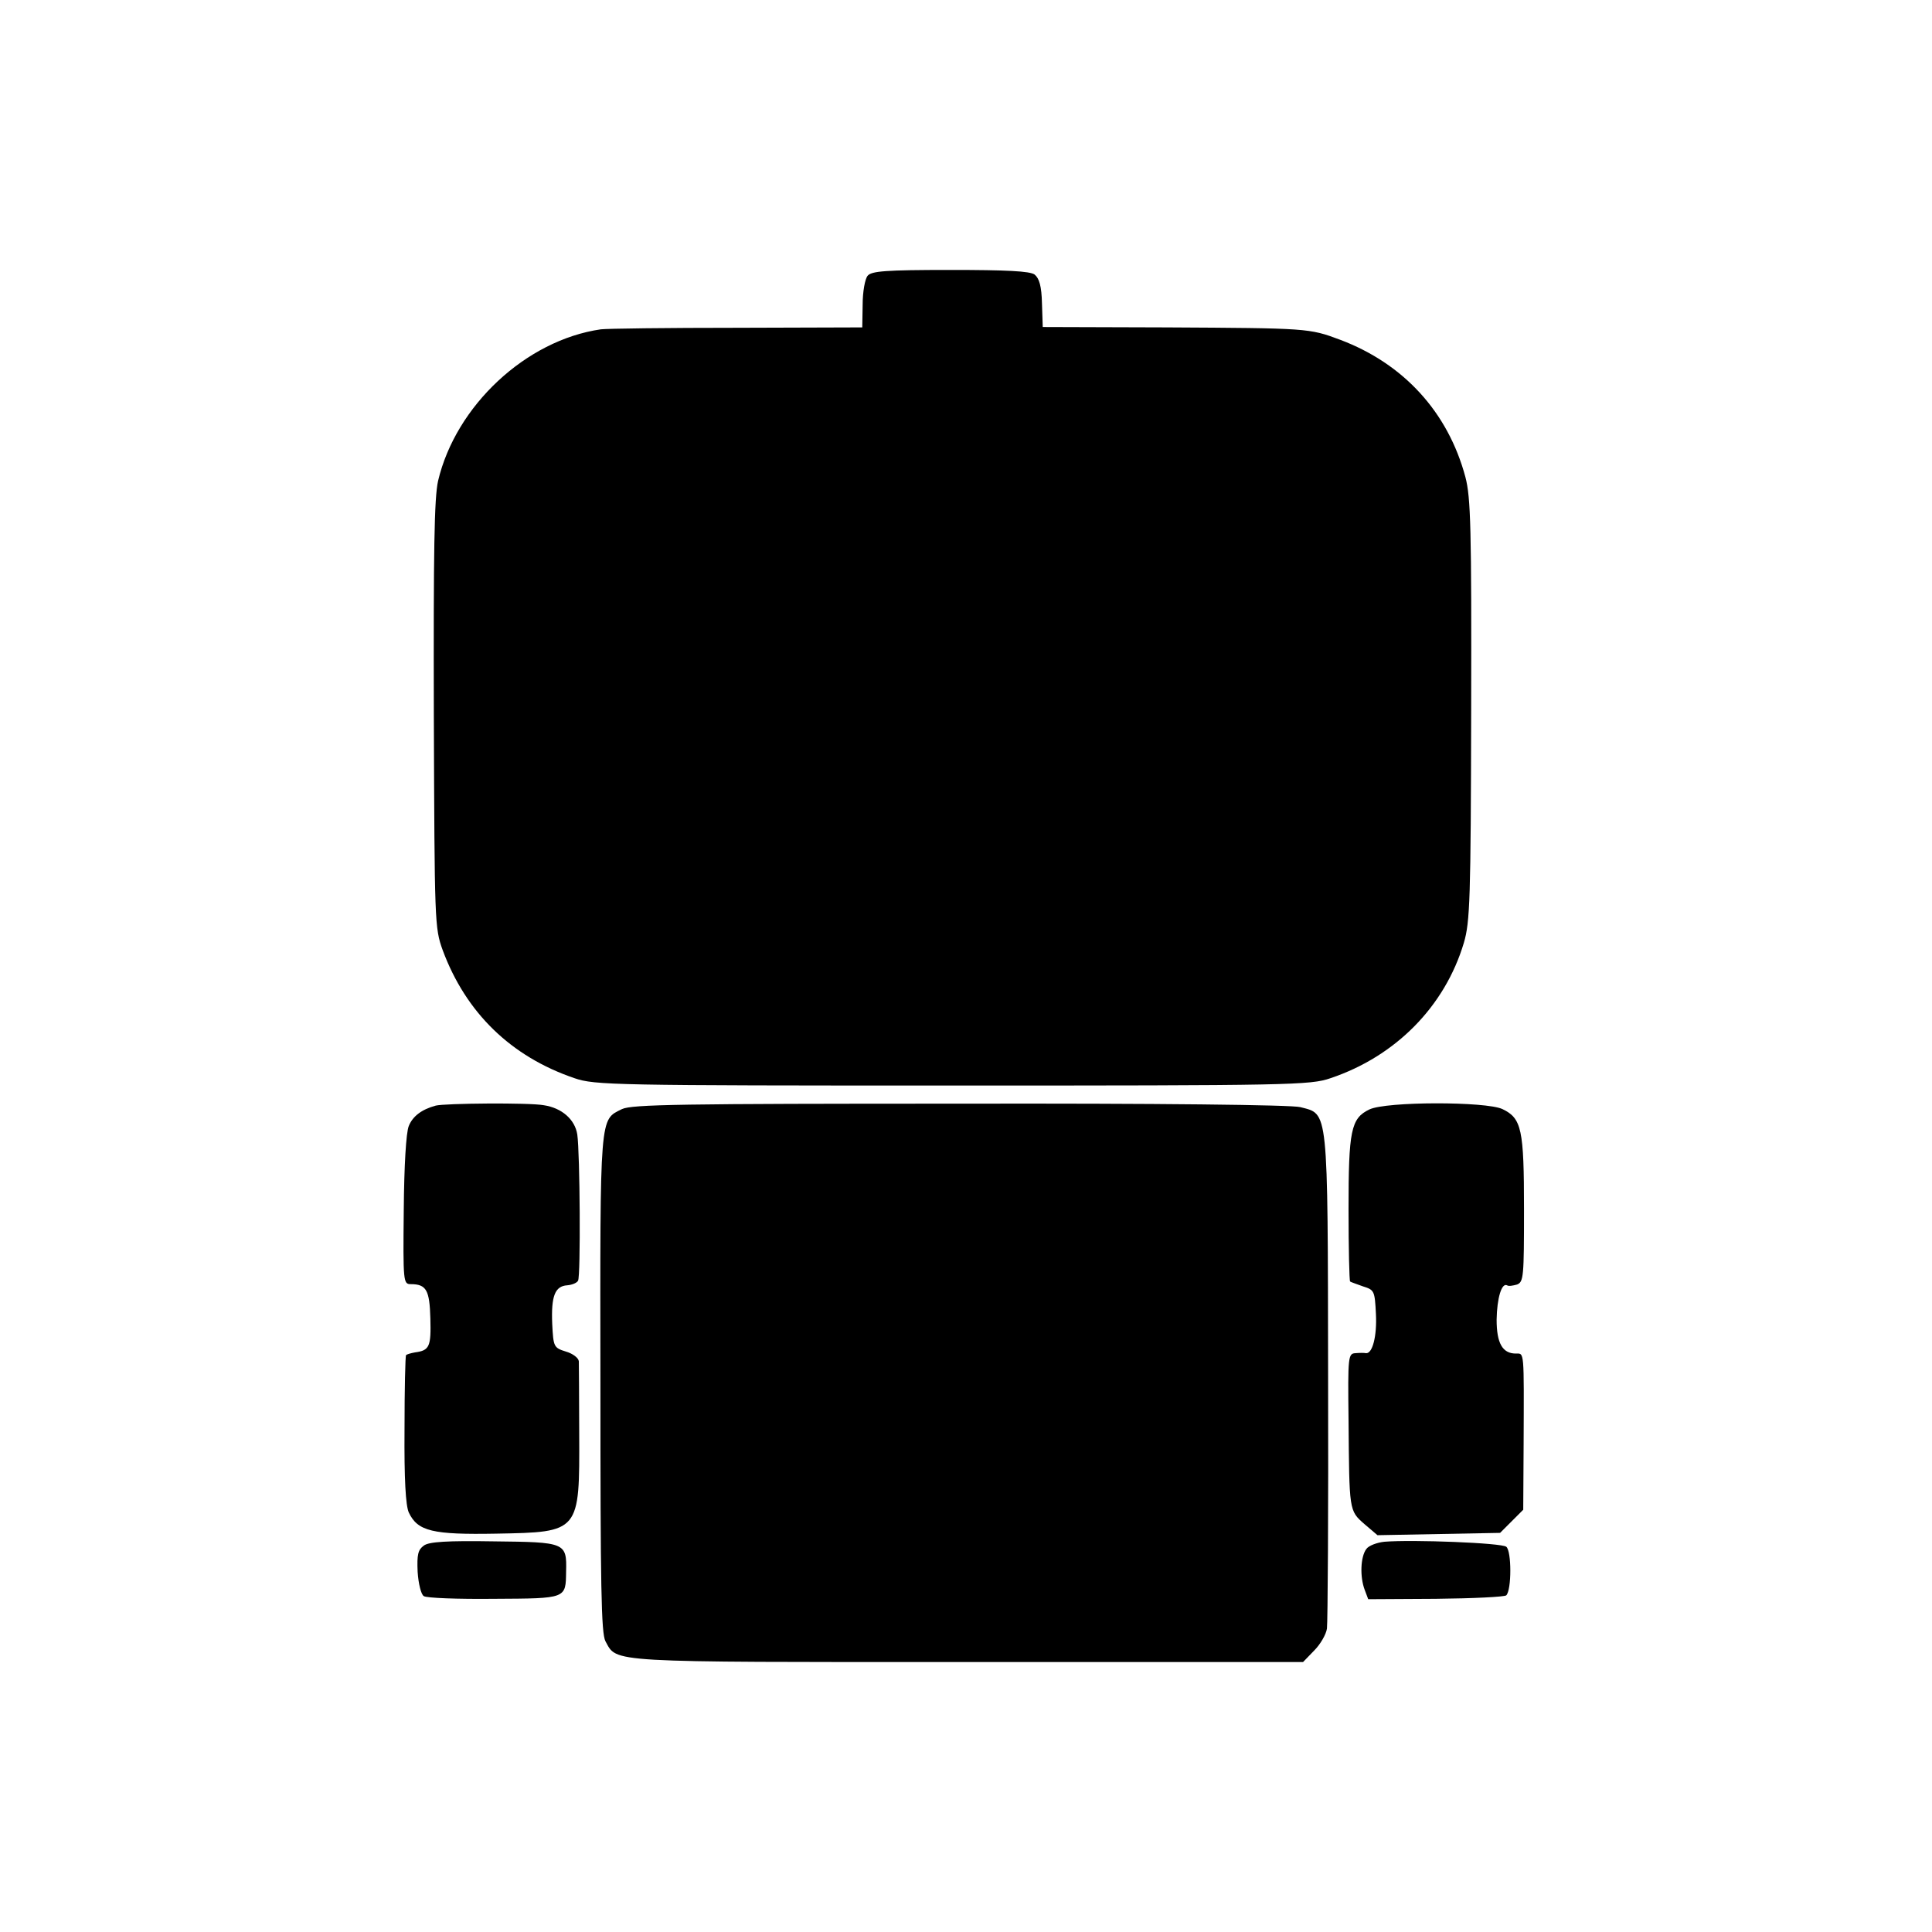
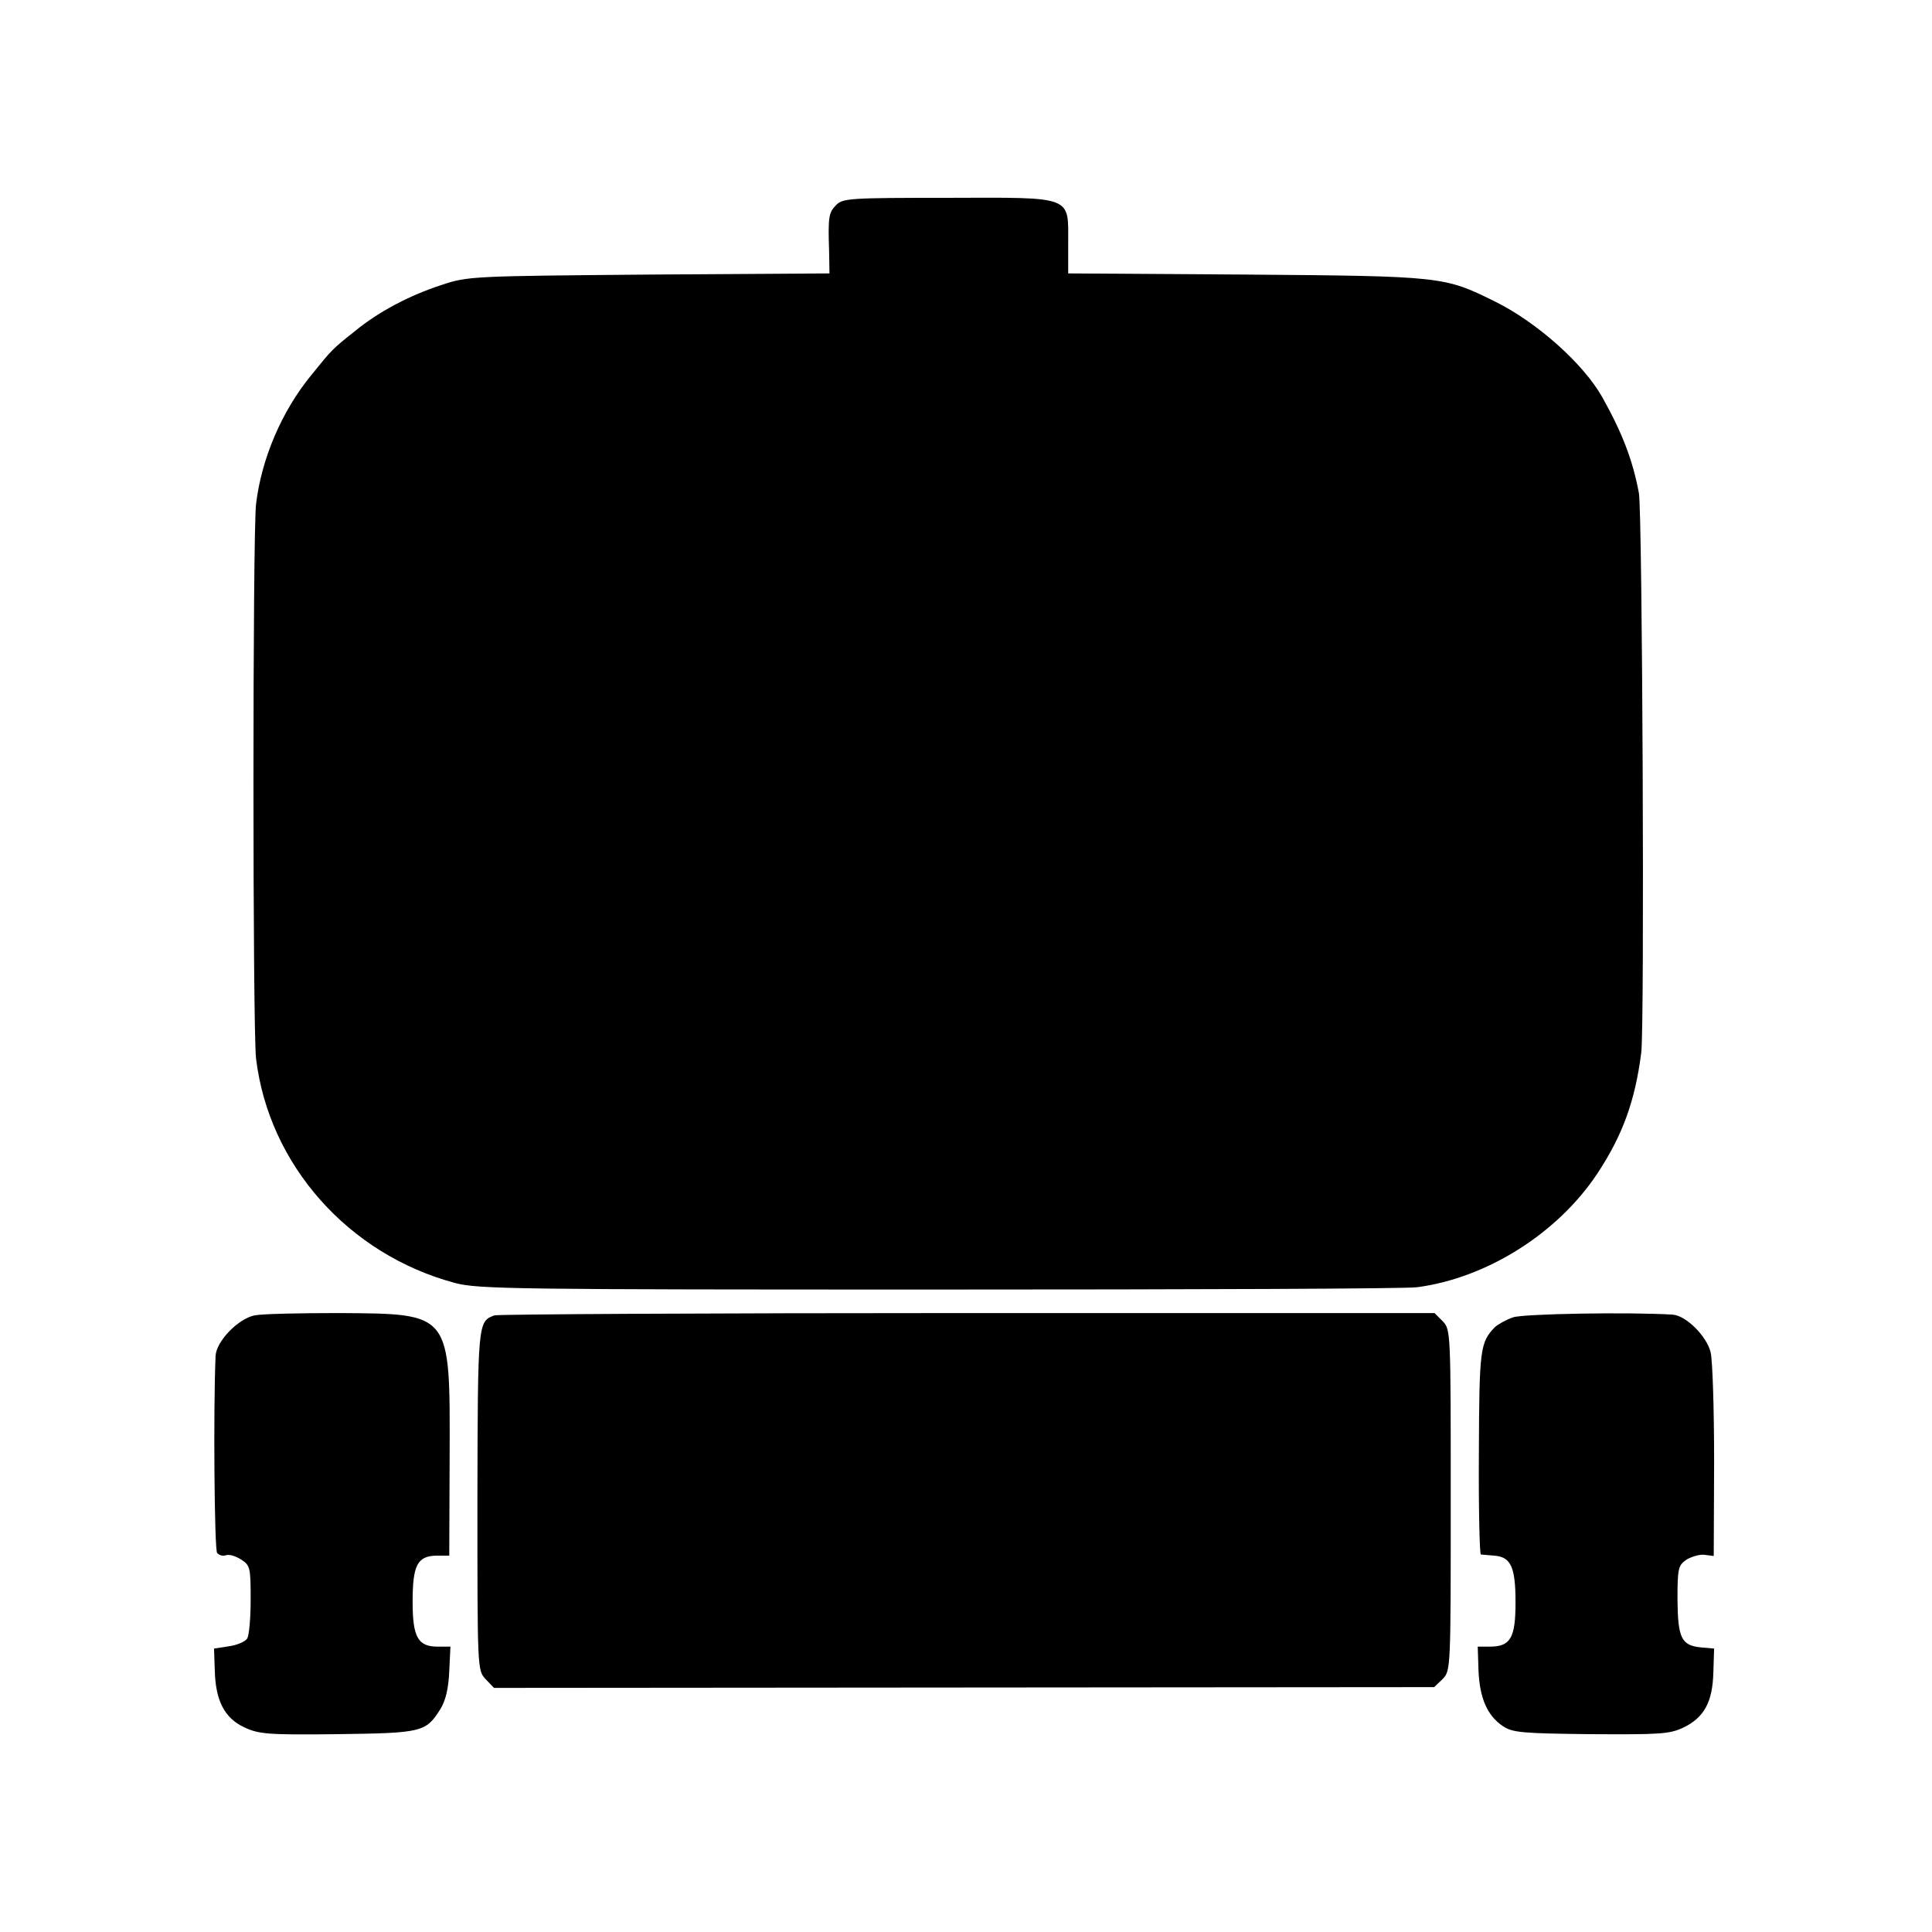
<svg xmlns="http://www.w3.org/2000/svg" version="1.0" width="501pt" height="501pt" viewBox="0 0 501 501" preserveAspectRatio="xMidYMid meet">
  <g transform="translate(0,501) scale(0.1,-0.1)" fill="#000000" stroke="none">
-     <path d="M2250 4295 c-7 -8 -13 -42 -13 -75 l-1 -59 -325 -1 c-179 0 -338 -2 -353 -4 -194 -28 -376 -198 -422 -393 -10 -45 -12 -180 -11 -608 2 -537 2 -551 23 -609 60 -162 177 -276 342 -332 52 -18 103 -19 980 -19 877 0 928 1 980 19 170 57 297 187 346 351 16 54 18 113 19 603 1 472 -1 552 -15 605 -45 168 -160 294 -325 356 -80 30 -84 30 -450 32 l-321 1 -2 61 c-1 45 -7 65 -19 75 -12 9 -73 12 -219 12 -167 0 -204 -3 -214 -15z" />
-     <path d="M1130 2143 c-37 -10 -60 -28 -70 -53 -7 -17 -12 -103 -13 -219 -2 -185 -1 -191 18 -191 41 0 49 -16 51 -89 2 -73 -2 -83 -40 -88 -11 -2 -21 -5 -23 -7 -2 -2 -4 -88 -4 -192 -1 -130 3 -198 11 -216 23 -49 62 -58 227 -55 217 4 216 3 215 260 0 95 -1 179 -1 187 -1 9 -16 20 -33 25 -32 10 -33 12 -36 72 -3 72 7 98 39 100 12 1 25 6 28 12 7 11 5 332 -2 379 -6 39 -40 69 -87 76 -38 7 -256 5 -280 -1z" />
-     <path d="M1613 2134 c-58 -29 -57 -7 -56 -709 0 -530 2 -650 13 -671 31 -56 -4 -54 939 -54 l870 0 29 30 c16 16 31 42 33 57 2 15 4 309 3 653 -1 704 1 680 -72 699 -22 6 -371 10 -883 9 -725 0 -850 -2 -876 -14z" />
-     <path d="M3551 2133 c-48 -23 -54 -55 -54 -259 0 -101 2 -185 4 -187 2 -2 18 -7 34 -13 29 -9 30 -12 33 -71 3 -58 -9 -104 -26 -102 -4 1 -16 1 -27 0 -19 -1 -20 -8 -18 -173 2 -236 1 -235 41 -270 l34 -29 159 3 159 3 30 30 30 30 1 170 c1 246 2 235 -20 235 -35 0 -50 27 -50 88 1 56 13 96 27 89 4 -3 15 -1 26 2 17 7 18 20 18 195 0 208 -6 236 -56 260 -43 20 -301 20 -345 -1z" />
-     <path d="M1099 1002 c-15 -11 -18 -23 -16 -68 2 -31 9 -59 16 -63 7 -5 89 -8 182 -7 189 1 186 0 187 71 2 75 -2 76 -187 78 -121 2 -169 -1 -182 -11z" />
-     <path d="M3590 1012 c-19 -2 -41 -10 -47 -19 -15 -20 -17 -72 -4 -106 l9 -24 175 1 c97 1 179 5 183 9 14 14 14 115 0 126 -12 10 -243 19 -316 13z" />
+     <path d="M2169 4479 c-20 -20 -22 -30 -19 -121 l1 -57 -468 -3 c-456 -4 -470 -4 -538 -27 -83 -27 -163 -69 -225 -120 -58 -46 -58 -46 -113 -114 -77 -94 -129 -217 -143 -334 -9 -77 -9 -1362 0 -1438 33 -275 239 -508 516 -582 60 -16 157 -17 1255 -17 655 0 1213 2 1240 6 181 24 365 140 468 296 65 99 97 187 113 312 9 67 3 1401 -6 1451 -16 86 -43 156 -95 249 -49 87 -170 195 -280 249 -130 64 -135 65 -642 69 l-463 3 0 79 c0 123 15 118 -312 117 -250 0 -272 -1 -289 -18z" />
+     <path d="M660 1599 c-43 -9 -100 -68 -101 -106 -6 -138 -3 -501 4 -510 5 -6 15 -9 23 -6 8 3 25 -2 39 -11 24 -15 25 -22 25 -104 0 -48 -4 -93 -9 -101 -5 -8 -26 -17 -47 -20 l-39 -6 2 -57 c2 -78 25 -123 76 -147 38 -18 61 -20 242 -18 220 3 229 5 267 65 14 23 21 54 23 98 l3 64 -33 0 c-51 0 -65 24 -65 116 0 95 12 119 62 120 l33 0 1 260 c1 372 5 367 -286 369 -102 0 -201 -2 -220 -6z" />
+     <path d="M1282 1599 c-43 -16 -43 -18 -44 -479 0 -439 0 -441 21 -464 l22 -23 1219 1 1219 1 22 21 c21 22 21 25 21 464 0 438 0 442 -21 464 l-21 21 -1211 0 c-665 0 -1218 -3 -1227 -6z" />
+     <path d="M3924 1594 c-18 -6 -39 -18 -47 -25 -39 -40 -41 -57 -42 -326 -1 -145 2 -263 5 -264 3 0 18 -2 34 -3 44 -3 56 -29 56 -121 0 -93 -13 -115 -67 -115 l-31 0 2 -62 c3 -72 23 -117 63 -144 25 -17 50 -19 228 -21 179 -1 204 0 240 17 54 26 76 66 78 143 l2 62 -34 3 c-51 5 -60 24 -61 124 0 82 2 89 24 104 14 8 35 14 47 12 l23 -3 1 245 c0 135 -4 262 -9 283 -10 42 -64 96 -99 98 -118 7 -387 2 -413 -7z" />
  </g>
</svg>
